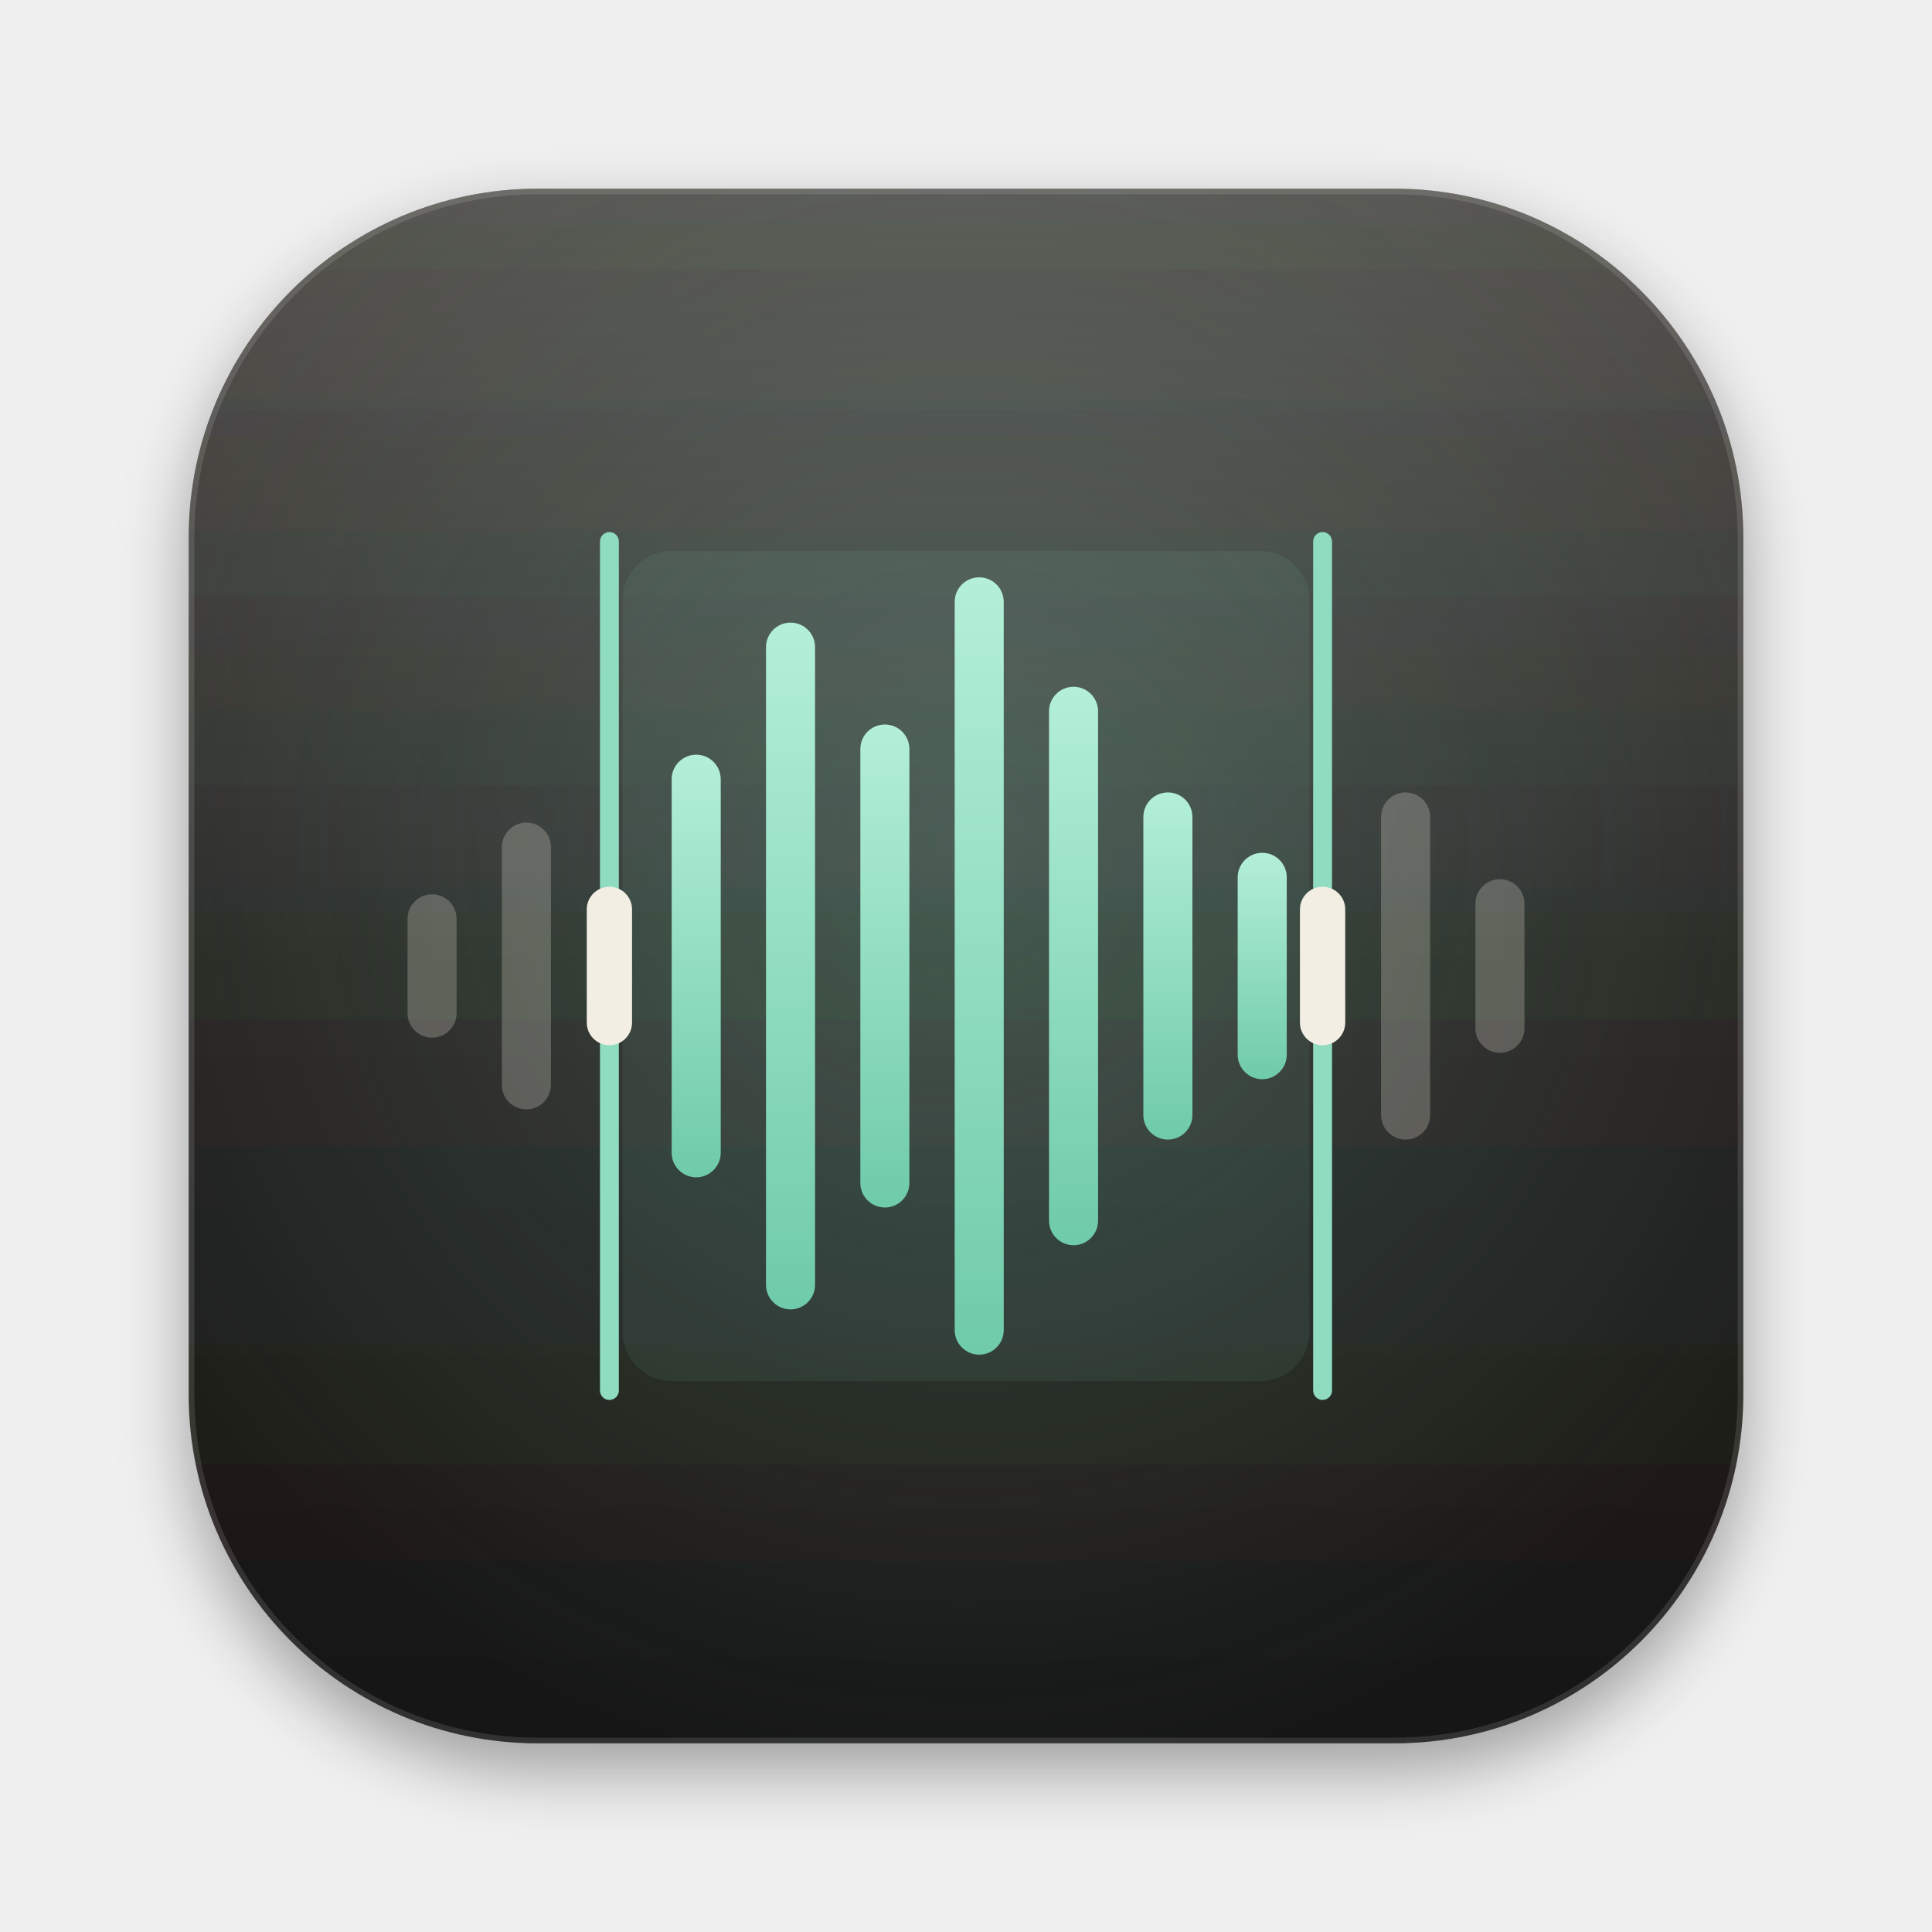
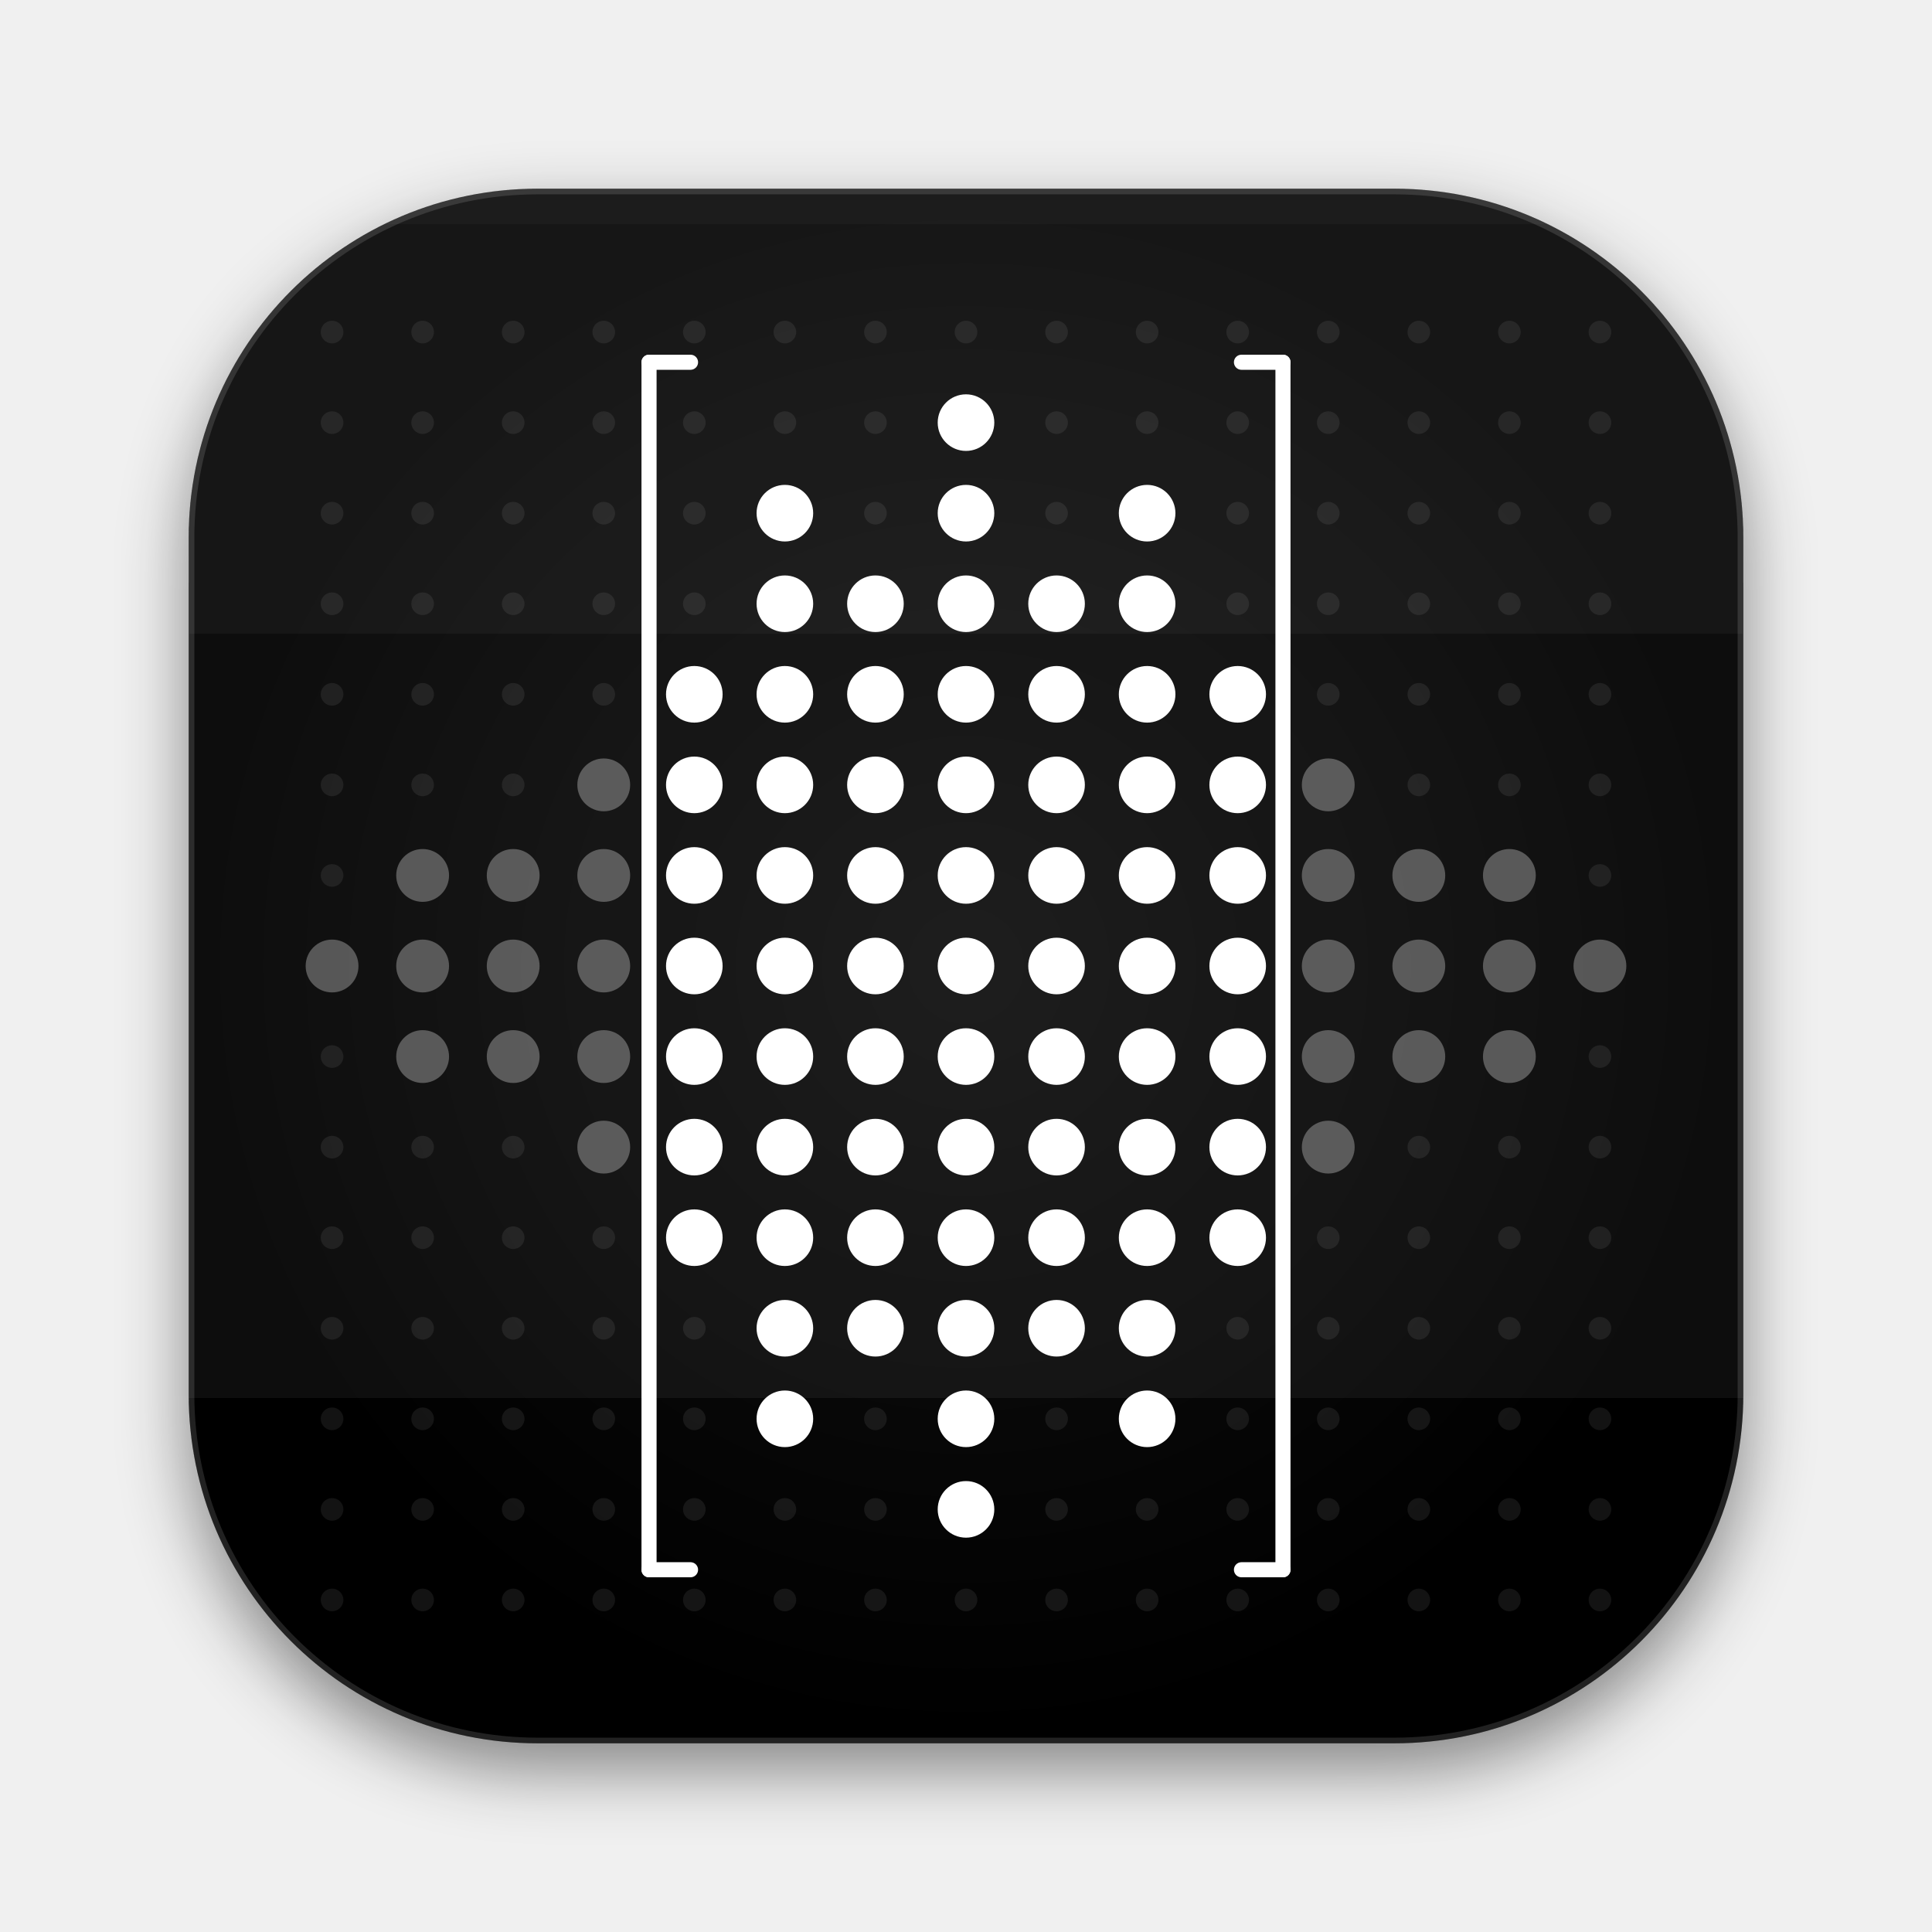
<svg xmlns="http://www.w3.org/2000/svg" width="1024" height="1024" viewBox="0 0 1024 1024">
  <defs>
    <linearGradient id="plate" x1="0" y1="0" x2="0" y2="1">
-       <stop offset="0" stop-color="#34312D" />
-       <stop offset="0.55" stop-color="#211F1D" />
-       <stop offset="1" stop-color="#171615" />
+       <stop offset="0" stop-color="#1A1A1A" />
+       <stop offset="0.5" stop-color="#0B0B0B" />
+       <stop offset="1" stop-color="#030303" />
    </linearGradient>
-     <radialGradient id="glow" cx="0.5" cy="0.42" r="0.62">
-       <stop offset="0" stop-color="#8FDCC0" stop-opacity="0.22" />
-       <stop offset="1" stop-color="#8FDCC0" stop-opacity="0" />
+     <radialGradient id="glow" cx="0.5" cy="0.5" r="0.5">
+       <stop offset="0" stop-color="#FFFFFF" stop-opacity="0.07" />
+       <stop offset="1" stop-color="#FFFFFF" stop-opacity="0" />
    </radialGradient>
-     <linearGradient id="sheen" x1="0" y1="0" x2="0" y2="1">
-       <stop offset="0" stop-color="#FFFFFF" stop-opacity="0.16" />
-       <stop offset="0.5" stop-color="#FFFFFF" stop-opacity="0.02" />
-       <stop offset="1" stop-color="#FFFFFF" stop-opacity="0" />
-     </linearGradient>
-     <linearGradient id="mint" x1="0" y1="0" x2="0" y2="1">
-       <stop offset="0" stop-color="#B4EFD8" />
-       <stop offset="1" stop-color="#6FCBA9" />
-     </linearGradient>
    <filter id="drop" x="-20%" y="-20%" width="140%" height="140%">
-       <feDropShadow dx="0" dy="14" stdDeviation="18" flood-color="#000" flood-opacity="0.35" />
+       <feDropShadow dx="0" dy="14" stdDeviation="18" flood-color="#000" flood-opacity="0.45" />
    </filter>
  </defs>
  <g filter="url(#drop)">
    <rect x="100" y="100" width="824" height="824" rx="185" fill="url(#plate)" />
  </g>
  <rect x="100" y="100" width="824" height="824" rx="185" fill="url(#glow)" />
-   <rect x="100" y="100" width="824" height="824" rx="185" fill="url(#sheen)" />
-   <rect x="101.5" y="101.5" width="821" height="821" rx="183.5" fill="none" stroke="#FFFFFF" stroke-opacity="0.12" stroke-width="3" />
-   <rect x="330" y="292" width="364" height="440" rx="26" fill="#8FDCC0" fill-opacity="0.08" />
-   <g fill="#F3EEE3" fill-opacity="0.24">
-     <rect x="216" y="474" width="26" height="76" rx="13" />
-     <rect x="266" y="436" width="26" height="152" rx="13" />
-     <rect x="732" y="420" width="26" height="184" rx="13" />
-     <rect x="782" y="466" width="26" height="92" rx="13" />
-   </g>
-   <g fill="url(#mint)">
-     <rect x="356" y="400" width="26" height="224" rx="13" />
-     <rect x="406" y="330" width="26" height="364" rx="13" />
-     <rect x="456" y="384" width="26" height="256" rx="13" />
-     <rect x="506" y="306" width="26" height="412" rx="13" />
-     <rect x="556" y="364" width="26" height="296" rx="13" />
-     <rect x="606" y="420" width="26" height="184" rx="13" />
-     <rect x="656" y="452" width="26" height="120" rx="13" />
-   </g>
-   <g fill="#8FDCC0">
-     <rect x="318" y="282" width="10" height="460" rx="5" />
-     <rect x="696" y="282" width="10" height="460" rx="5" />
-   </g>
-   <g fill="#F3EEE3">
-     <rect x="311" y="470" width="24" height="84" rx="12" />
-     <rect x="689" y="470" width="24" height="84" rx="12" />
+   <rect x="101.5" y="101.5" width="821" height="821" rx="183.5" fill="none" stroke="#FFFFFF" stroke-opacity="0.13" stroke-width="3" />
+   <g fill="#FFFFFF" fill-opacity="0.075">
+     <circle cx="176" cy="176" r="6" />
+     <circle cx="176" cy="224" r="6" />
+     <circle cx="176" cy="272" r="6" />
+     <circle cx="176" cy="320" r="6" />
+     <circle cx="176" cy="368" r="6" />
+     <circle cx="176" cy="416" r="6" />
+     <circle cx="176" cy="464" r="6" />
+     <circle cx="176" cy="560" r="6" />
+     <circle cx="176" cy="608" r="6" />
+     <circle cx="176" cy="656" r="6" />
+     <circle cx="176" cy="704" r="6" />
+     <circle cx="176" cy="752" r="6" />
+     <circle cx="176" cy="800" r="6" />
+     <circle cx="176" cy="848" r="6" />
+     <circle cx="224" cy="176" r="6" />
+     <circle cx="224" cy="224" r="6" />
+     <circle cx="224" cy="272" r="6" />
+     <circle cx="224" cy="320" r="6" />
+     <circle cx="224" cy="368" r="6" />
+     <circle cx="224" cy="416" r="6" />
+     <circle cx="224" cy="608" r="6" />
+     <circle cx="224" cy="656" r="6" />
+     <circle cx="224" cy="704" r="6" />
+     <circle cx="224" cy="752" r="6" />
+     <circle cx="224" cy="800" r="6" />
+     <circle cx="224" cy="848" r="6" />
+     <circle cx="272" cy="176" r="6" />
+     <circle cx="272" cy="224" r="6" />
+     <circle cx="272" cy="272" r="6" />
+     <circle cx="272" cy="320" r="6" />
+     <circle cx="272" cy="368" r="6" />
+     <circle cx="272" cy="416" r="6" />
+     <circle cx="272" cy="608" r="6" />
+     <circle cx="272" cy="656" r="6" />
+     <circle cx="272" cy="704" r="6" />
+     <circle cx="272" cy="752" r="6" />
+     <circle cx="272" cy="800" r="6" />
+     <circle cx="272" cy="848" r="6" />
+     <circle cx="320" cy="176" r="6" />
+     <circle cx="320" cy="224" r="6" />
+     <circle cx="320" cy="272" r="6" />
+     <circle cx="320" cy="320" r="6" />
+     <circle cx="320" cy="368" r="6" />
+     <circle cx="320" cy="656" r="6" />
+     <circle cx="320" cy="704" r="6" />
+     <circle cx="320" cy="752" r="6" />
+     <circle cx="320" cy="800" r="6" />
+     <circle cx="320" cy="848" r="6" />
+     <circle cx="368" cy="176" r="6" />
+     <circle cx="368" cy="224" r="6" />
+     <circle cx="368" cy="272" r="6" />
+     <circle cx="368" cy="320" r="6" />
+     <circle cx="368" cy="704" r="6" />
+     <circle cx="368" cy="752" r="6" />
+     <circle cx="368" cy="800" r="6" />
+     <circle cx="368" cy="848" r="6" />
+     <circle cx="416" cy="176" r="6" />
+     <circle cx="416" cy="224" r="6" />
+     <circle cx="416" cy="800" r="6" />
+     <circle cx="416" cy="848" r="6" />
+     <circle cx="464" cy="176" r="6" />
+     <circle cx="464" cy="224" r="6" />
+     <circle cx="464" cy="272" r="6" />
+     <circle cx="464" cy="752" r="6" />
+     <circle cx="464" cy="800" r="6" />
+     <circle cx="464" cy="848" r="6" />
+     <circle cx="512" cy="176" r="6" />
+     <circle cx="512" cy="848" r="6" />
+     <circle cx="560" cy="176" r="6" />
+     <circle cx="560" cy="224" r="6" />
+     <circle cx="560" cy="272" r="6" />
+     <circle cx="560" cy="752" r="6" />
+     <circle cx="560" cy="800" r="6" />
+     <circle cx="560" cy="848" r="6" />
+     <circle cx="608" cy="176" r="6" />
+     <circle cx="608" cy="224" r="6" />
+     <circle cx="608" cy="800" r="6" />
+     <circle cx="608" cy="848" r="6" />
+     <circle cx="656" cy="176" r="6" />
+     <circle cx="656" cy="224" r="6" />
+     <circle cx="656" cy="272" r="6" />
+     <circle cx="656" cy="320" r="6" />
+     <circle cx="656" cy="704" r="6" />
+     <circle cx="656" cy="752" r="6" />
+     <circle cx="656" cy="800" r="6" />
+     <circle cx="656" cy="848" r="6" />
+     <circle cx="704" cy="176" r="6" />
+     <circle cx="704" cy="224" r="6" />
+     <circle cx="704" cy="272" r="6" />
+     <circle cx="704" cy="320" r="6" />
+     <circle cx="704" cy="368" r="6" />
+     <circle cx="704" cy="656" r="6" />
+     <circle cx="704" cy="704" r="6" />
+     <circle cx="704" cy="752" r="6" />
+     <circle cx="704" cy="800" r="6" />
+     <circle cx="704" cy="848" r="6" />
+     <circle cx="752" cy="176" r="6" />
+     <circle cx="752" cy="224" r="6" />
+     <circle cx="752" cy="272" r="6" />
+     <circle cx="752" cy="320" r="6" />
+     <circle cx="752" cy="368" r="6" />
+     <circle cx="752" cy="416" r="6" />
+     <circle cx="752" cy="608" r="6" />
+     <circle cx="752" cy="656" r="6" />
+     <circle cx="752" cy="704" r="6" />
+     <circle cx="752" cy="752" r="6" />
+     <circle cx="752" cy="800" r="6" />
+     <circle cx="752" cy="848" r="6" />
+     <circle cx="800" cy="176" r="6" />
+     <circle cx="800" cy="224" r="6" />
+     <circle cx="800" cy="272" r="6" />
+     <circle cx="800" cy="320" r="6" />
+     <circle cx="800" cy="368" r="6" />
+     <circle cx="800" cy="416" r="6" />
+     <circle cx="800" cy="608" r="6" />
+     <circle cx="800" cy="656" r="6" />
+     <circle cx="800" cy="704" r="6" />
+     <circle cx="800" cy="752" r="6" />
+     <circle cx="800" cy="800" r="6" />
+     <circle cx="800" cy="848" r="6" />
+     <circle cx="848" cy="176" r="6" />
+     <circle cx="848" cy="224" r="6" />
+     <circle cx="848" cy="272" r="6" />
+     <circle cx="848" cy="320" r="6" />
+     <circle cx="848" cy="368" r="6" />
+     <circle cx="848" cy="416" r="6" />
+     <circle cx="848" cy="464" r="6" />
+     <circle cx="848" cy="560" r="6" />
+     <circle cx="848" cy="608" r="6" />
+     <circle cx="848" cy="656" r="6" />
+     <circle cx="848" cy="704" r="6" />
+     <circle cx="848" cy="752" r="6" />
+     <circle cx="848" cy="800" r="6" />
+     <circle cx="848" cy="848" r="6" />
+   </g>
+   <g fill="#FFFFFF" fill-opacity="0.30">
+     <circle cx="176" cy="512" r="14" />
+     <circle cx="224" cy="464" r="14" />
+     <circle cx="224" cy="512" r="14" />
+     <circle cx="224" cy="560" r="14" />
+     <circle cx="272" cy="464" r="14" />
+     <circle cx="272" cy="512" r="14" />
+     <circle cx="272" cy="560" r="14" />
+     <circle cx="320" cy="416" r="14" />
+     <circle cx="320" cy="464" r="14" />
+     <circle cx="320" cy="512" r="14" />
+     <circle cx="320" cy="560" r="14" />
+     <circle cx="320" cy="608" r="14" />
+     <circle cx="704" cy="416" r="14" />
+     <circle cx="704" cy="464" r="14" />
+     <circle cx="704" cy="512" r="14" />
+     <circle cx="704" cy="560" r="14" />
+     <circle cx="704" cy="608" r="14" />
+     <circle cx="752" cy="464" r="14" />
+     <circle cx="752" cy="512" r="14" />
+     <circle cx="752" cy="560" r="14" />
+     <circle cx="800" cy="464" r="14" />
+     <circle cx="800" cy="512" r="14" />
+     <circle cx="800" cy="560" r="14" />
+     <circle cx="848" cy="512" r="14" />
+   </g>
+   <g fill="#FFFFFF">
+     <circle cx="368" cy="368" r="15" />
+     <circle cx="368" cy="416" r="15" />
+     <circle cx="368" cy="464" r="15" />
+     <circle cx="368" cy="512" r="15" />
+     <circle cx="368" cy="560" r="15" />
+     <circle cx="368" cy="608" r="15" />
+     <circle cx="368" cy="656" r="15" />
+     <circle cx="416" cy="272" r="15" />
+     <circle cx="416" cy="320" r="15" />
+     <circle cx="416" cy="368" r="15" />
+     <circle cx="416" cy="416" r="15" />
+     <circle cx="416" cy="464" r="15" />
+     <circle cx="416" cy="512" r="15" />
+     <circle cx="416" cy="560" r="15" />
+     <circle cx="416" cy="608" r="15" />
+     <circle cx="416" cy="656" r="15" />
+     <circle cx="416" cy="704" r="15" />
+     <circle cx="416" cy="752" r="15" />
+     <circle cx="464" cy="320" r="15" />
+     <circle cx="464" cy="368" r="15" />
+     <circle cx="464" cy="416" r="15" />
+     <circle cx="464" cy="464" r="15" />
+     <circle cx="464" cy="512" r="15" />
+     <circle cx="464" cy="560" r="15" />
+     <circle cx="464" cy="608" r="15" />
+     <circle cx="464" cy="656" r="15" />
+     <circle cx="464" cy="704" r="15" />
+     <circle cx="512" cy="224" r="15" />
+     <circle cx="512" cy="272" r="15" />
+     <circle cx="512" cy="320" r="15" />
+     <circle cx="512" cy="368" r="15" />
+     <circle cx="512" cy="416" r="15" />
+     <circle cx="512" cy="464" r="15" />
+     <circle cx="512" cy="512" r="15" />
+     <circle cx="512" cy="560" r="15" />
+     <circle cx="512" cy="608" r="15" />
+     <circle cx="512" cy="656" r="15" />
+     <circle cx="512" cy="704" r="15" />
+     <circle cx="512" cy="752" r="15" />
+     <circle cx="512" cy="800" r="15" />
+     <circle cx="560" cy="320" r="15" />
+     <circle cx="560" cy="368" r="15" />
+     <circle cx="560" cy="416" r="15" />
+     <circle cx="560" cy="464" r="15" />
+     <circle cx="560" cy="512" r="15" />
+     <circle cx="560" cy="560" r="15" />
+     <circle cx="560" cy="608" r="15" />
+     <circle cx="560" cy="656" r="15" />
+     <circle cx="560" cy="704" r="15" />
+     <circle cx="608" cy="272" r="15" />
+     <circle cx="608" cy="320" r="15" />
+     <circle cx="608" cy="368" r="15" />
+     <circle cx="608" cy="416" r="15" />
+     <circle cx="608" cy="464" r="15" />
+     <circle cx="608" cy="512" r="15" />
+     <circle cx="608" cy="560" r="15" />
+     <circle cx="608" cy="608" r="15" />
+     <circle cx="608" cy="656" r="15" />
+     <circle cx="608" cy="704" r="15" />
+     <circle cx="608" cy="752" r="15" />
+     <circle cx="656" cy="368" r="15" />
+     <circle cx="656" cy="416" r="15" />
+     <circle cx="656" cy="464" r="15" />
+     <circle cx="656" cy="512" r="15" />
+     <circle cx="656" cy="560" r="15" />
+     <circle cx="656" cy="608" r="15" />
+     <circle cx="656" cy="656" r="15" />
+   </g>
+   <g fill="#FFFFFF">
+     <rect x="340" y="188" width="8" height="648" rx="4" />
+     <rect x="340" y="188" width="30" height="8" rx="4" />
+     <rect x="340" y="828" width="30" height="8" rx="4" />
+     <rect x="676" y="188" width="8" height="648" rx="4" />
+     <rect x="654" y="188" width="30" height="8" rx="4" />
+     <rect x="654" y="828" width="30" height="8" rx="4" />
  </g>
</svg>
